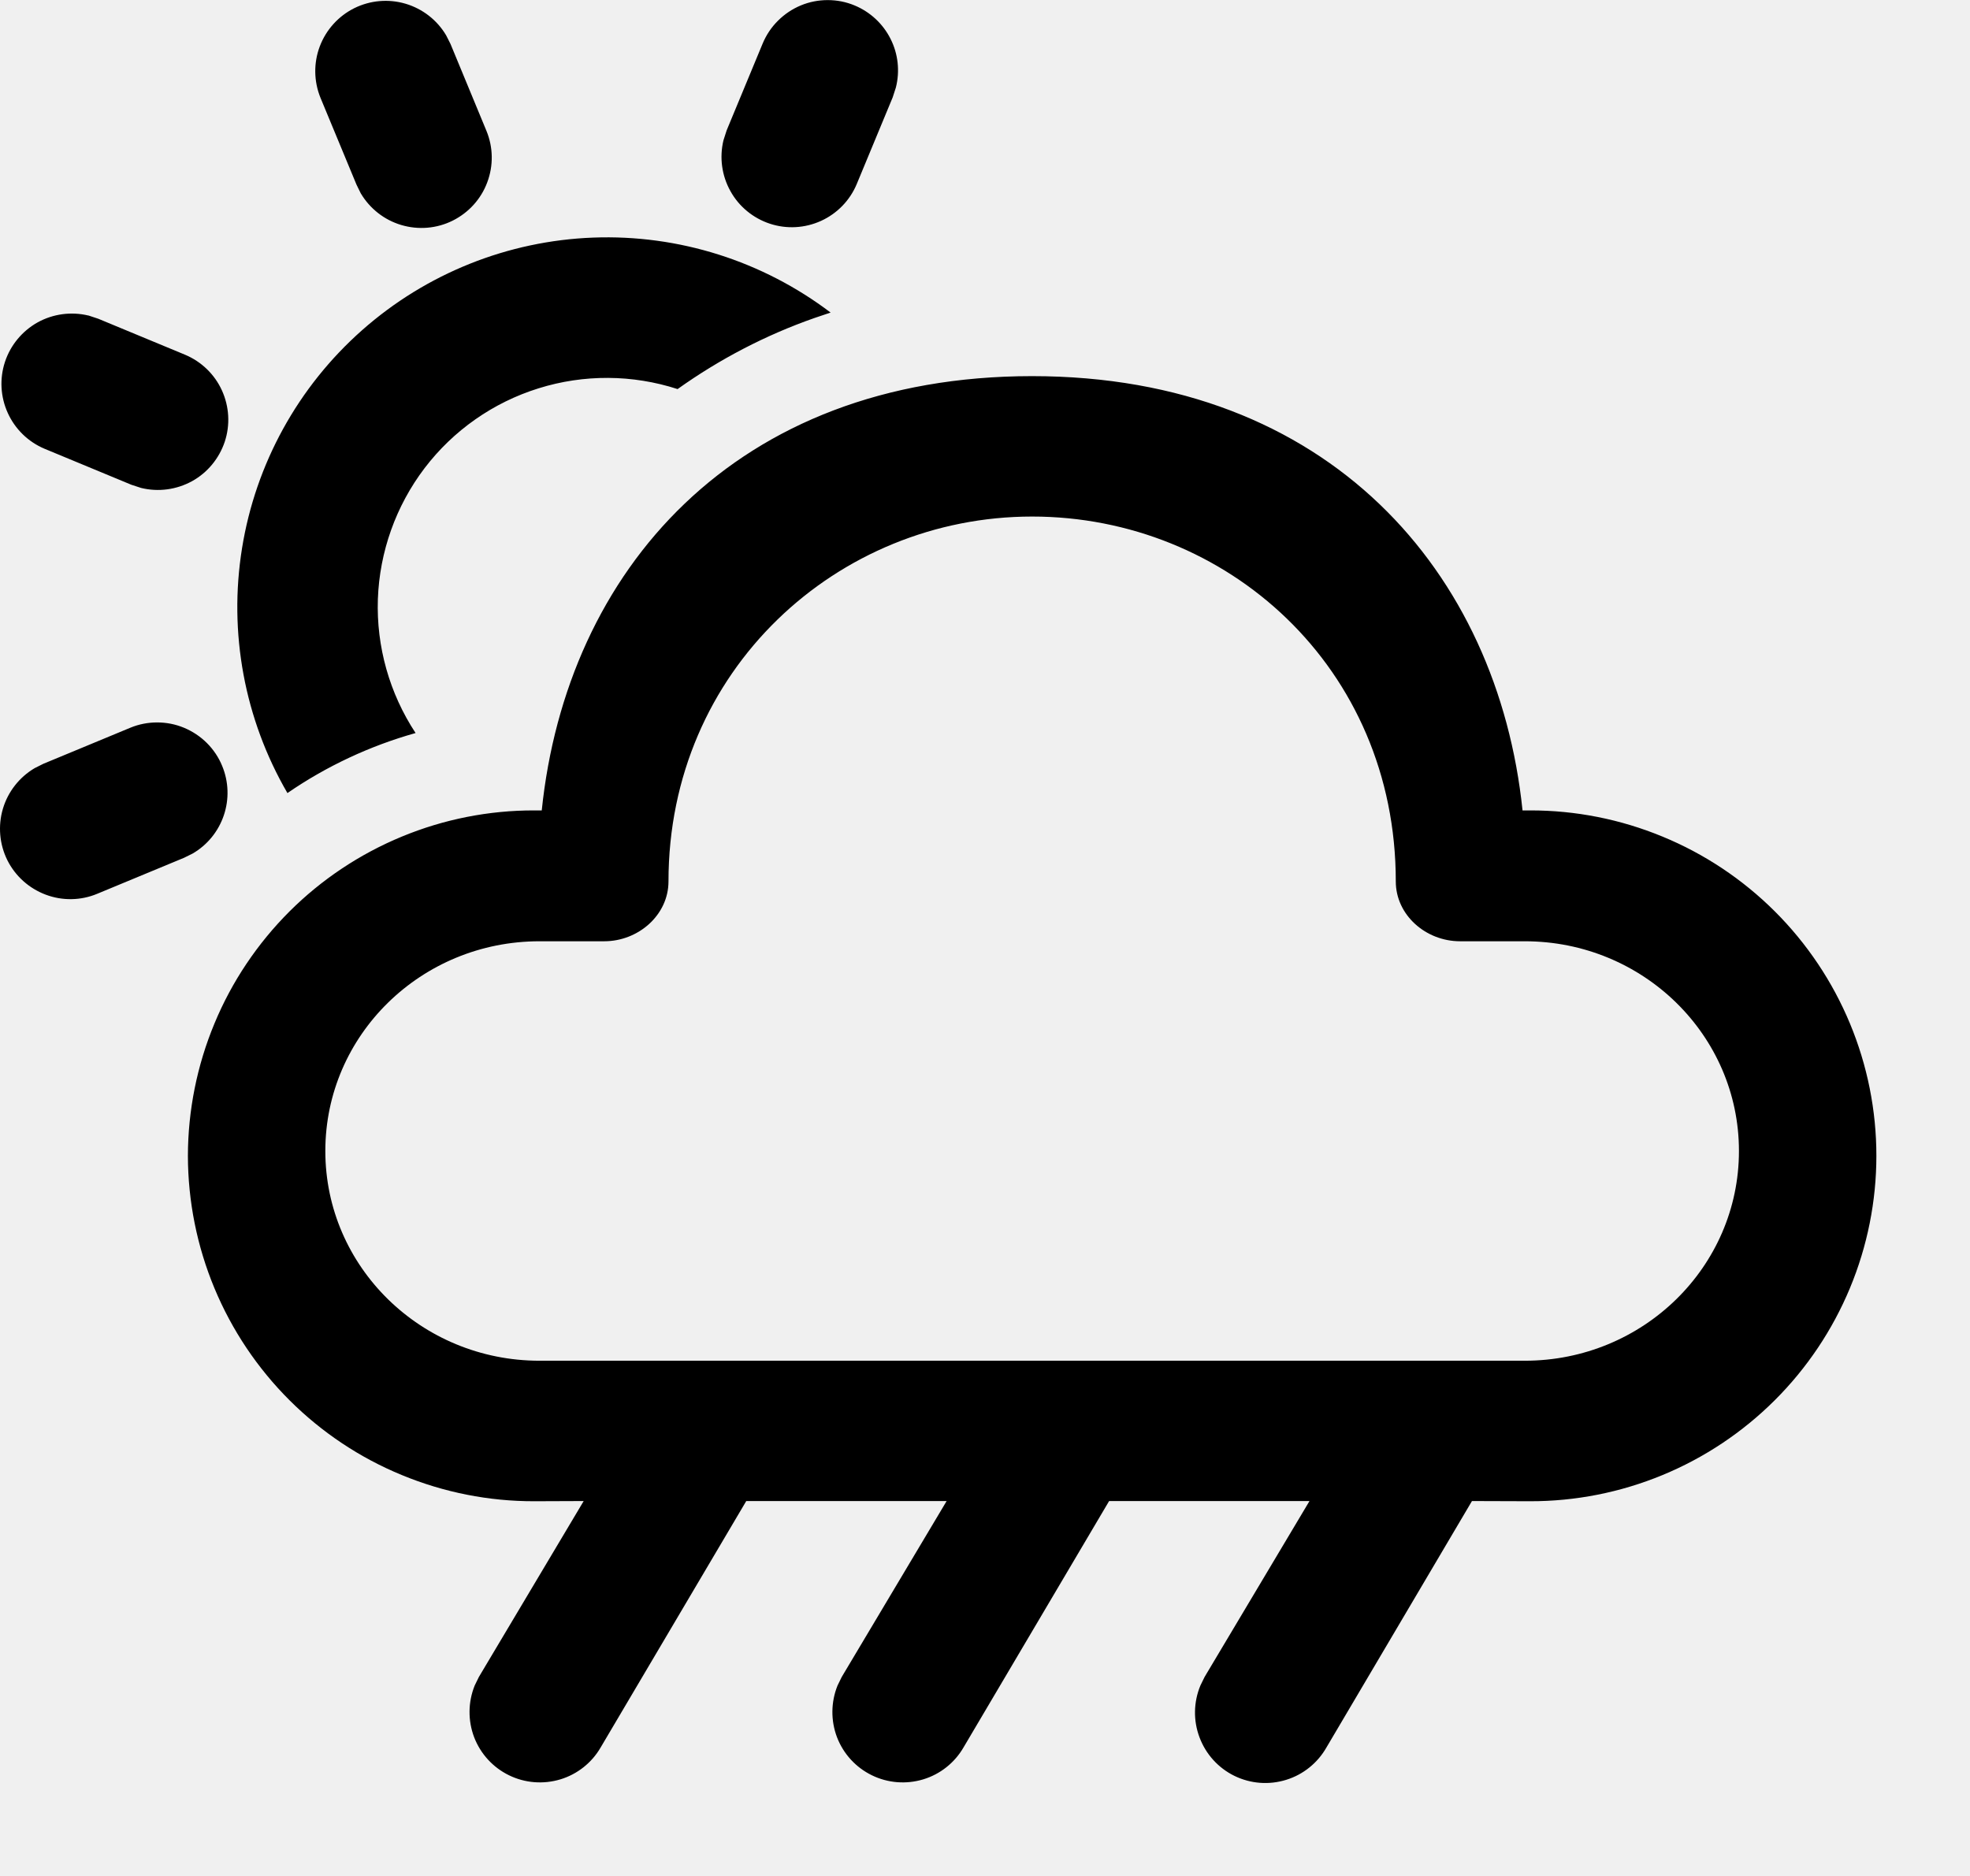
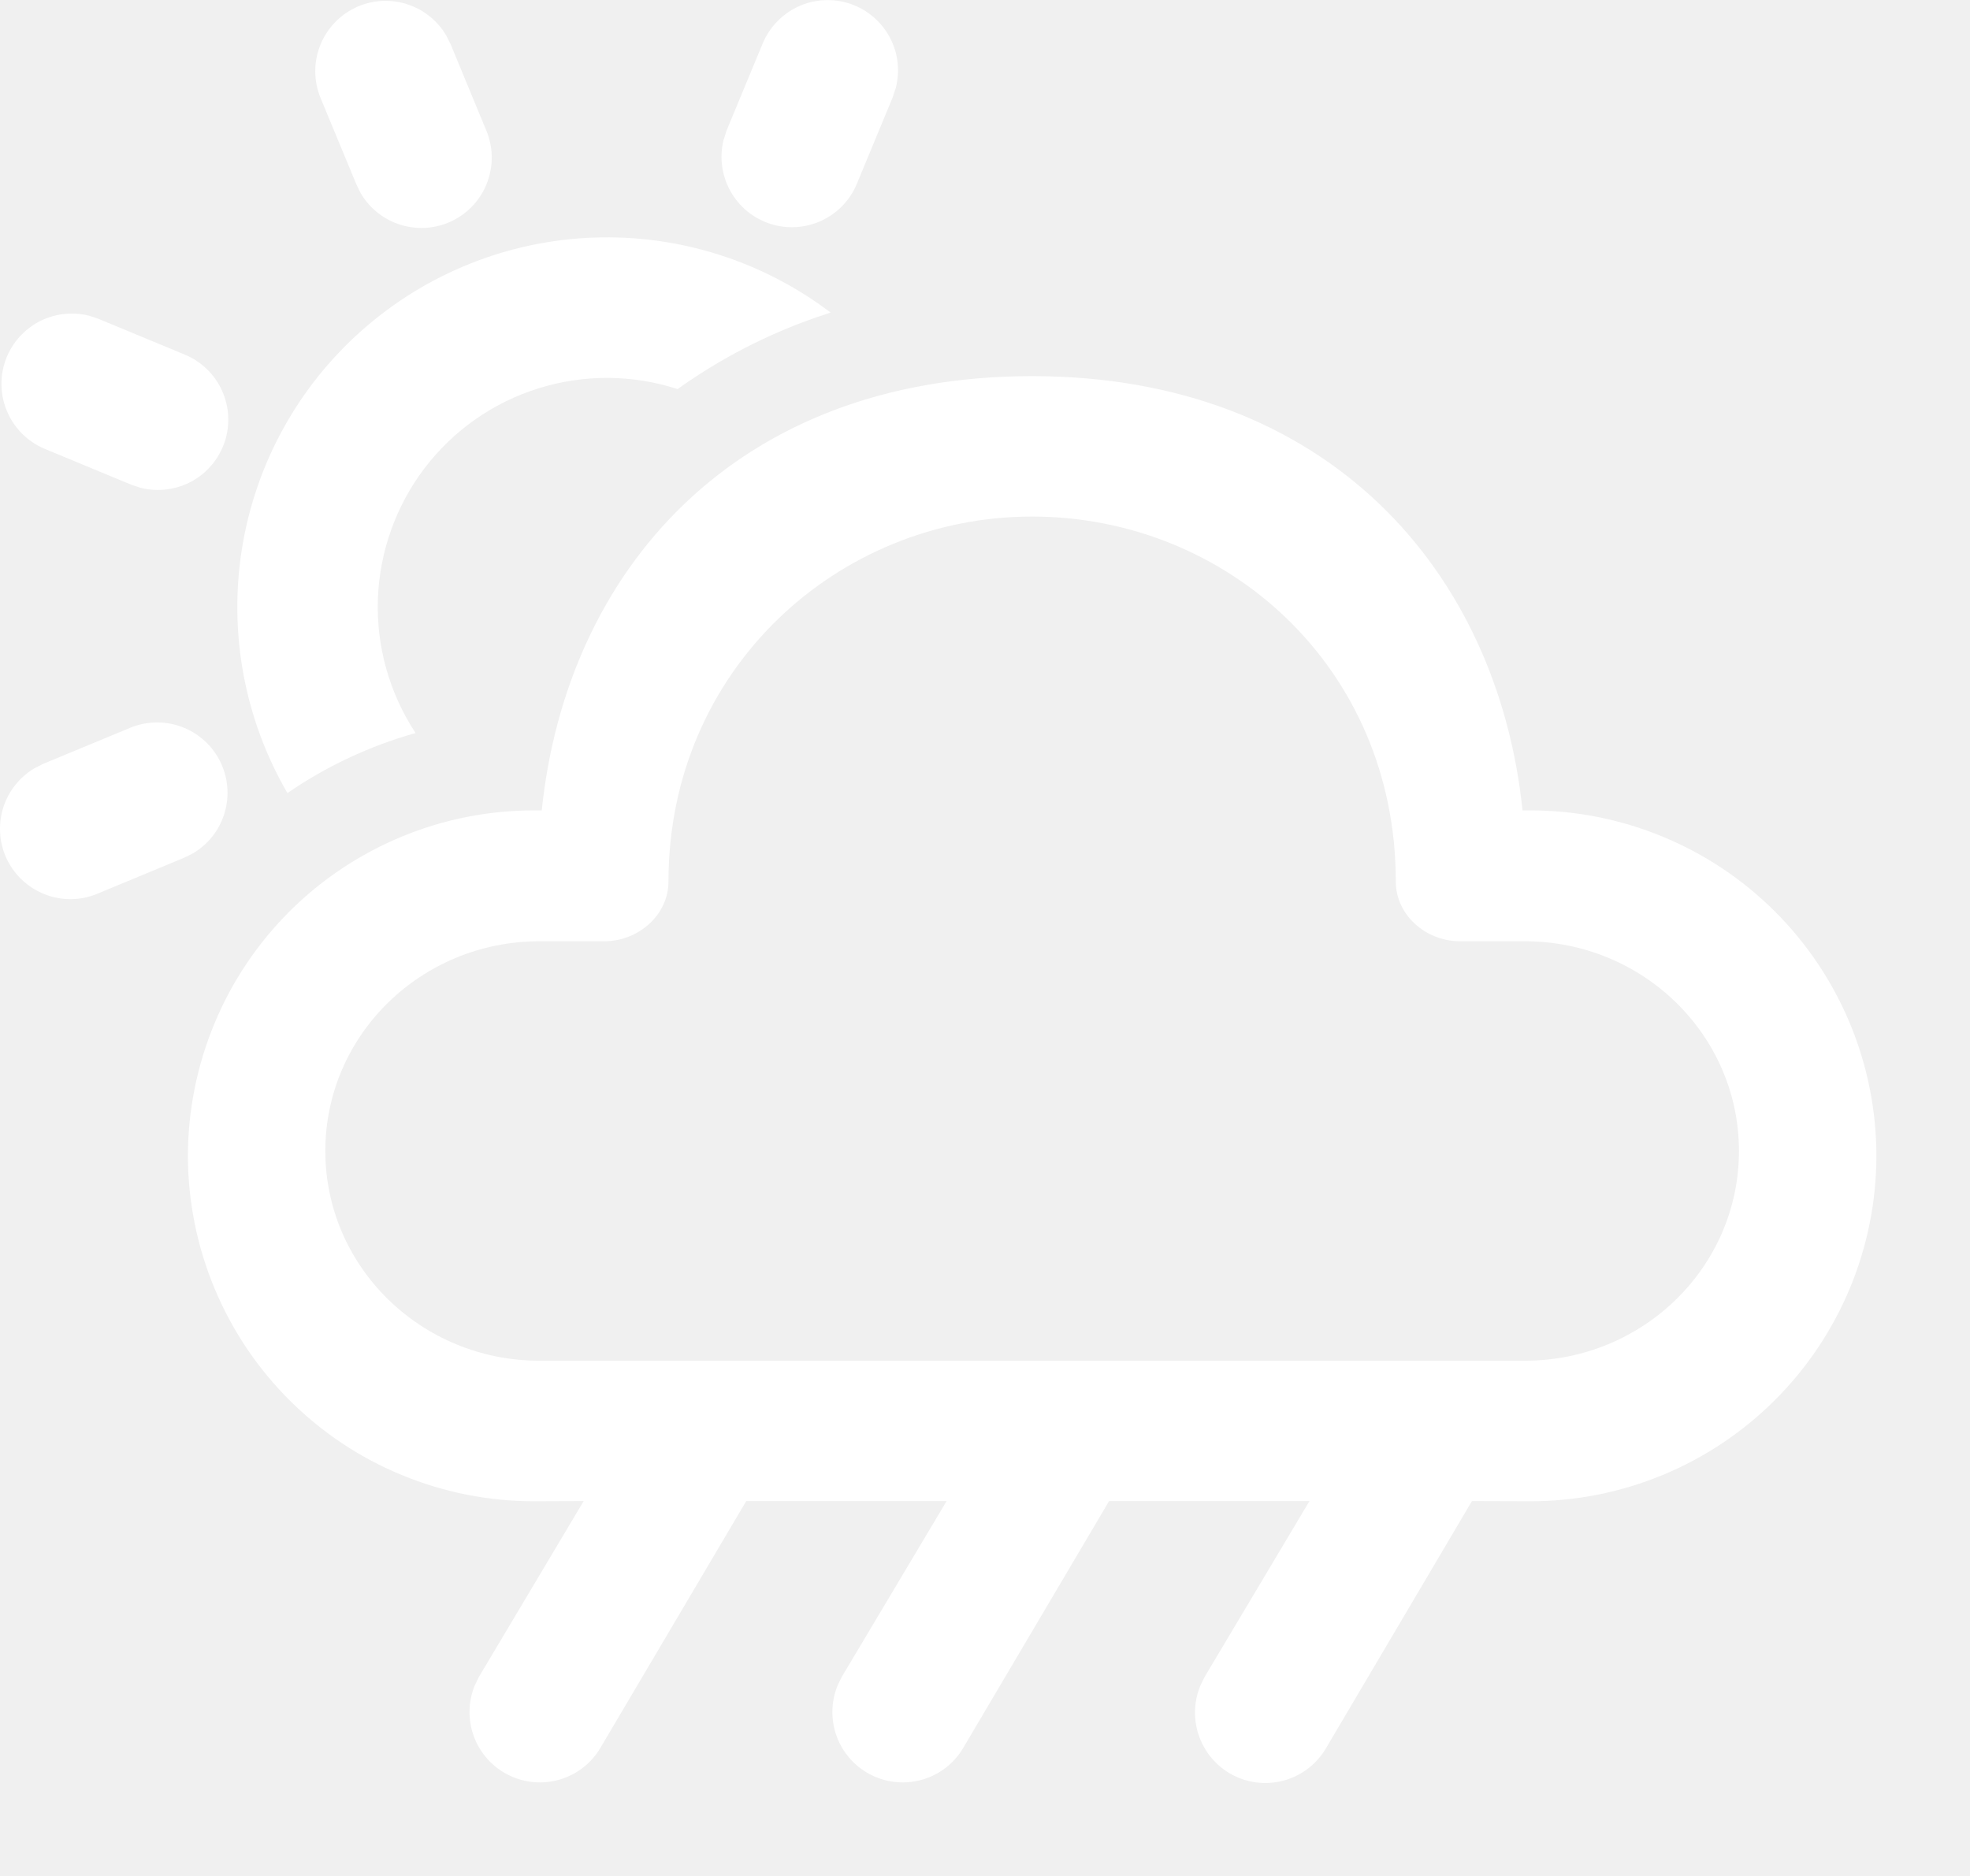
<svg xmlns="http://www.w3.org/2000/svg" width="21" height="20" viewBox="0 0 21 20" fill="none">
-   <path d="M11.002 4.01C14.171 4.01 15.968 6.107 16.23 8.64H16.31C16.795 8.639 17.274 8.734 17.722 8.919C18.169 9.103 18.576 9.374 18.919 9.716C19.262 10.058 19.534 10.464 19.72 10.911C19.906 11.358 20.002 11.838 20.002 12.322C20.002 12.806 19.906 13.286 19.72 13.733C19.534 14.18 19.262 14.586 18.919 14.928C18.576 15.27 18.17 15.541 17.722 15.726C17.274 15.911 16.795 16.006 16.31 16.005L15.691 16.003L14.141 18.628C14.047 18.794 13.893 18.919 13.711 18.975C13.528 19.032 13.331 19.017 13.159 18.933C12.987 18.849 12.854 18.702 12.787 18.523C12.719 18.344 12.723 18.146 12.796 17.97L12.841 17.878L13.959 16.003H11.823L10.272 18.628C10.177 18.793 10.023 18.915 9.842 18.97C9.66 19.025 9.464 19.01 9.293 18.926C9.123 18.843 8.99 18.698 8.922 18.52C8.855 18.343 8.857 18.146 8.928 17.97L8.973 17.878L10.091 16.003H7.955L6.404 18.628C6.309 18.793 6.155 18.915 5.974 18.97C5.792 19.025 5.596 19.01 5.425 18.926C5.255 18.843 5.122 18.698 5.054 18.52C4.987 18.343 4.989 18.146 5.06 17.97L5.105 17.878L6.222 16.003L5.695 16.005C5.211 16.006 4.732 15.911 4.284 15.726C3.836 15.542 3.43 15.271 3.087 14.929C2.744 14.587 2.472 14.181 2.286 13.734C2.1 13.287 2.004 12.807 2.003 12.323C2.004 11.839 2.1 11.359 2.286 10.912C2.471 10.465 2.744 10.059 3.086 9.717C3.429 9.375 3.836 9.104 4.284 8.919C4.731 8.734 5.211 8.639 5.695 8.64H5.775C6.038 6.09 7.834 4.01 11.002 4.01ZM11.002 5.507C8.931 5.507 7.126 7.141 7.126 9.397C7.126 9.754 6.806 10.035 6.441 10.035H5.751C4.49 10.035 3.468 11.035 3.468 12.271C3.468 13.506 4.49 14.507 5.751 14.507H16.254C17.514 14.507 18.537 13.507 18.537 12.271C18.537 11.036 17.515 10.035 16.254 10.035H15.564C15.198 10.035 14.879 9.755 14.879 9.397C14.879 7.112 13.074 5.507 11.002 5.507ZM2.368 8.165C2.438 8.333 2.444 8.52 2.386 8.692C2.328 8.864 2.21 9.009 2.053 9.1L1.962 9.145L1.036 9.529C0.861 9.602 0.664 9.605 0.487 9.538C0.309 9.471 0.163 9.34 0.078 9.17C-0.006 9 -0.023 8.804 0.031 8.622C0.085 8.44 0.207 8.285 0.37 8.189L0.462 8.143L1.388 7.759C1.479 7.721 1.577 7.702 1.675 7.702C1.774 7.702 1.871 7.721 1.962 7.759C2.053 7.797 2.136 7.852 2.206 7.922C2.275 7.991 2.331 8.074 2.368 8.165ZM8.855 3.332L8.683 3.39C8.163 3.572 7.672 3.828 7.223 4.148C6.742 3.992 6.224 3.989 5.741 4.14C5.257 4.291 4.833 4.588 4.526 4.991C4.22 5.394 4.046 5.882 4.028 6.388C4.011 6.894 4.152 7.392 4.43 7.815C3.943 7.952 3.481 8.168 3.064 8.455C2.606 7.667 2.435 6.745 2.58 5.845C2.725 4.945 3.177 4.124 3.86 3.52C4.543 2.916 5.414 2.567 6.324 2.533C7.235 2.499 8.129 2.782 8.855 3.333V3.332ZM0.941 3.363L1.047 3.398L1.973 3.782C2.147 3.855 2.288 3.991 2.366 4.163C2.444 4.335 2.455 4.53 2.396 4.709C2.336 4.888 2.212 5.039 2.047 5.13C1.881 5.221 1.688 5.247 1.504 5.202L1.4 5.168L0.474 4.784C0.301 4.711 0.161 4.575 0.083 4.403C0.005 4.232 -0.006 4.037 0.053 3.858C0.112 3.679 0.237 3.529 0.401 3.437C0.566 3.346 0.759 3.32 0.942 3.364L0.941 3.363ZM4.756 0.377L4.802 0.468L5.185 1.394C5.258 1.57 5.261 1.766 5.194 1.944C5.128 2.122 4.996 2.267 4.826 2.352C4.656 2.437 4.46 2.453 4.278 2.399C4.096 2.345 3.942 2.224 3.845 2.06L3.8 1.968L3.416 1.042C3.345 0.867 3.342 0.671 3.409 0.494C3.476 0.317 3.608 0.171 3.777 0.087C3.947 0.003 4.142 -0.014 4.324 0.04C4.505 0.094 4.66 0.214 4.756 0.377ZM9.11 0.058C9.276 0.127 9.412 0.253 9.493 0.414C9.574 0.574 9.594 0.759 9.55 0.933L9.516 1.038L9.132 1.964C9.059 2.138 8.923 2.277 8.752 2.355C8.58 2.433 8.386 2.444 8.207 2.385C8.028 2.326 7.877 2.202 7.786 2.037C7.694 1.872 7.668 1.679 7.712 1.496L7.746 1.39L8.13 0.464C8.168 0.373 8.223 0.29 8.293 0.221C8.363 0.151 8.445 0.096 8.536 0.058C8.627 0.02 8.725 0.001 8.823 0.001C8.922 0.001 9.019 0.02 9.11 0.058Z" fill="black" />
+   <path d="M11.002 4.01C14.171 4.01 15.968 6.107 16.23 8.64H16.31C16.795 8.639 17.274 8.734 17.722 8.919C18.169 9.103 18.576 9.374 18.919 9.716C19.262 10.058 19.534 10.464 19.72 10.911C19.906 11.358 20.002 11.838 20.002 12.322C20.002 12.806 19.906 13.286 19.72 13.733C19.534 14.18 19.262 14.586 18.919 14.928C18.576 15.27 18.17 15.541 17.722 15.726C17.274 15.911 16.795 16.006 16.31 16.005L15.691 16.003L14.141 18.628C14.047 18.794 13.893 18.919 13.711 18.975C13.528 19.032 13.331 19.017 13.159 18.933C12.987 18.849 12.854 18.702 12.787 18.523C12.719 18.344 12.723 18.146 12.796 17.97L12.841 17.878L13.959 16.003H11.823L10.272 18.628C10.177 18.793 10.023 18.915 9.842 18.97C9.66 19.025 9.464 19.01 9.293 18.926C9.123 18.843 8.99 18.698 8.922 18.52C8.855 18.343 8.857 18.146 8.928 17.97L8.973 17.878L10.091 16.003H7.955L6.404 18.628C6.309 18.793 6.155 18.915 5.974 18.97C5.792 19.025 5.596 19.01 5.425 18.926C5.255 18.843 5.122 18.698 5.054 18.52C4.987 18.343 4.989 18.146 5.06 17.97L5.105 17.878L6.222 16.003L5.695 16.005C5.211 16.006 4.732 15.911 4.284 15.726C3.836 15.542 3.43 15.271 3.087 14.929C2.744 14.587 2.472 14.181 2.286 13.734C2.1 13.287 2.004 12.807 2.003 12.323C2.004 11.839 2.1 11.359 2.286 10.912C2.471 10.465 2.744 10.059 3.086 9.717C3.429 9.375 3.836 9.104 4.284 8.919C4.731 8.734 5.211 8.639 5.695 8.64H5.775C6.038 6.09 7.834 4.01 11.002 4.01ZM11.002 5.507C8.931 5.507 7.126 7.141 7.126 9.397C7.126 9.754 6.806 10.035 6.441 10.035H5.751C4.49 10.035 3.468 11.035 3.468 12.271C3.468 13.506 4.49 14.507 5.751 14.507H16.254C17.514 14.507 18.537 13.507 18.537 12.271C18.537 11.036 17.515 10.035 16.254 10.035H15.564C15.198 10.035 14.879 9.755 14.879 9.397C14.879 7.112 13.074 5.507 11.002 5.507ZM2.368 8.165C2.438 8.333 2.444 8.52 2.386 8.692C2.328 8.864 2.21 9.009 2.053 9.1L1.962 9.145L1.036 9.529C0.861 9.602 0.664 9.605 0.487 9.538C0.309 9.471 0.163 9.34 0.078 9.17C-0.006 9 -0.023 8.804 0.031 8.622C0.085 8.44 0.207 8.285 0.37 8.189L0.462 8.143L1.388 7.759C1.479 7.721 1.577 7.702 1.675 7.702C1.774 7.702 1.871 7.721 1.962 7.759C2.053 7.797 2.136 7.852 2.206 7.922C2.275 7.991 2.331 8.074 2.368 8.165ZM8.855 3.332L8.683 3.39C8.163 3.572 7.672 3.828 7.223 4.148C6.742 3.992 6.224 3.989 5.741 4.14C5.257 4.291 4.833 4.588 4.526 4.991C4.22 5.394 4.046 5.882 4.028 6.388C4.011 6.894 4.152 7.392 4.43 7.815C3.943 7.952 3.481 8.168 3.064 8.455C2.606 7.667 2.435 6.745 2.58 5.845C2.725 4.945 3.177 4.124 3.86 3.52C4.543 2.916 5.414 2.567 6.324 2.533C7.235 2.499 8.129 2.782 8.855 3.333V3.332ZM0.941 3.363L1.047 3.398L1.973 3.782C2.147 3.855 2.288 3.991 2.366 4.163C2.444 4.335 2.455 4.53 2.396 4.709C2.336 4.888 2.212 5.039 2.047 5.13C1.881 5.221 1.688 5.247 1.504 5.202L1.4 5.168L0.474 4.784C0.301 4.711 0.161 4.575 0.083 4.403C0.005 4.232 -0.006 4.037 0.053 3.858C0.112 3.679 0.237 3.529 0.401 3.437C0.566 3.346 0.759 3.32 0.942 3.364L0.941 3.363ZM4.756 0.377L4.802 0.468L5.185 1.394C5.258 1.57 5.261 1.766 5.194 1.944C5.128 2.122 4.996 2.267 4.826 2.352C4.656 2.437 4.46 2.453 4.278 2.399C4.096 2.345 3.942 2.224 3.845 2.06L3.8 1.968L3.416 1.042C3.345 0.867 3.342 0.671 3.409 0.494C3.476 0.317 3.608 0.171 3.777 0.087C3.947 0.003 4.142 -0.014 4.324 0.04C4.505 0.094 4.66 0.214 4.756 0.377ZM9.11 0.058C9.276 0.127 9.412 0.253 9.493 0.414C9.574 0.574 9.594 0.759 9.55 0.933L9.516 1.038L9.132 1.964C9.059 2.138 8.923 2.277 8.752 2.355C8.58 2.433 8.386 2.444 8.207 2.385C8.028 2.326 7.877 2.202 7.786 2.037C7.694 1.872 7.668 1.679 7.712 1.496L7.746 1.39L8.13 0.464C8.168 0.373 8.223 0.29 8.293 0.221C8.363 0.151 8.445 0.096 8.536 0.058C8.627 0.02 8.725 0.001 8.823 0.001C8.922 0.001 9.019 0.02 9.11 0.058Z" fill="#FFFFFF" />
</svg>
